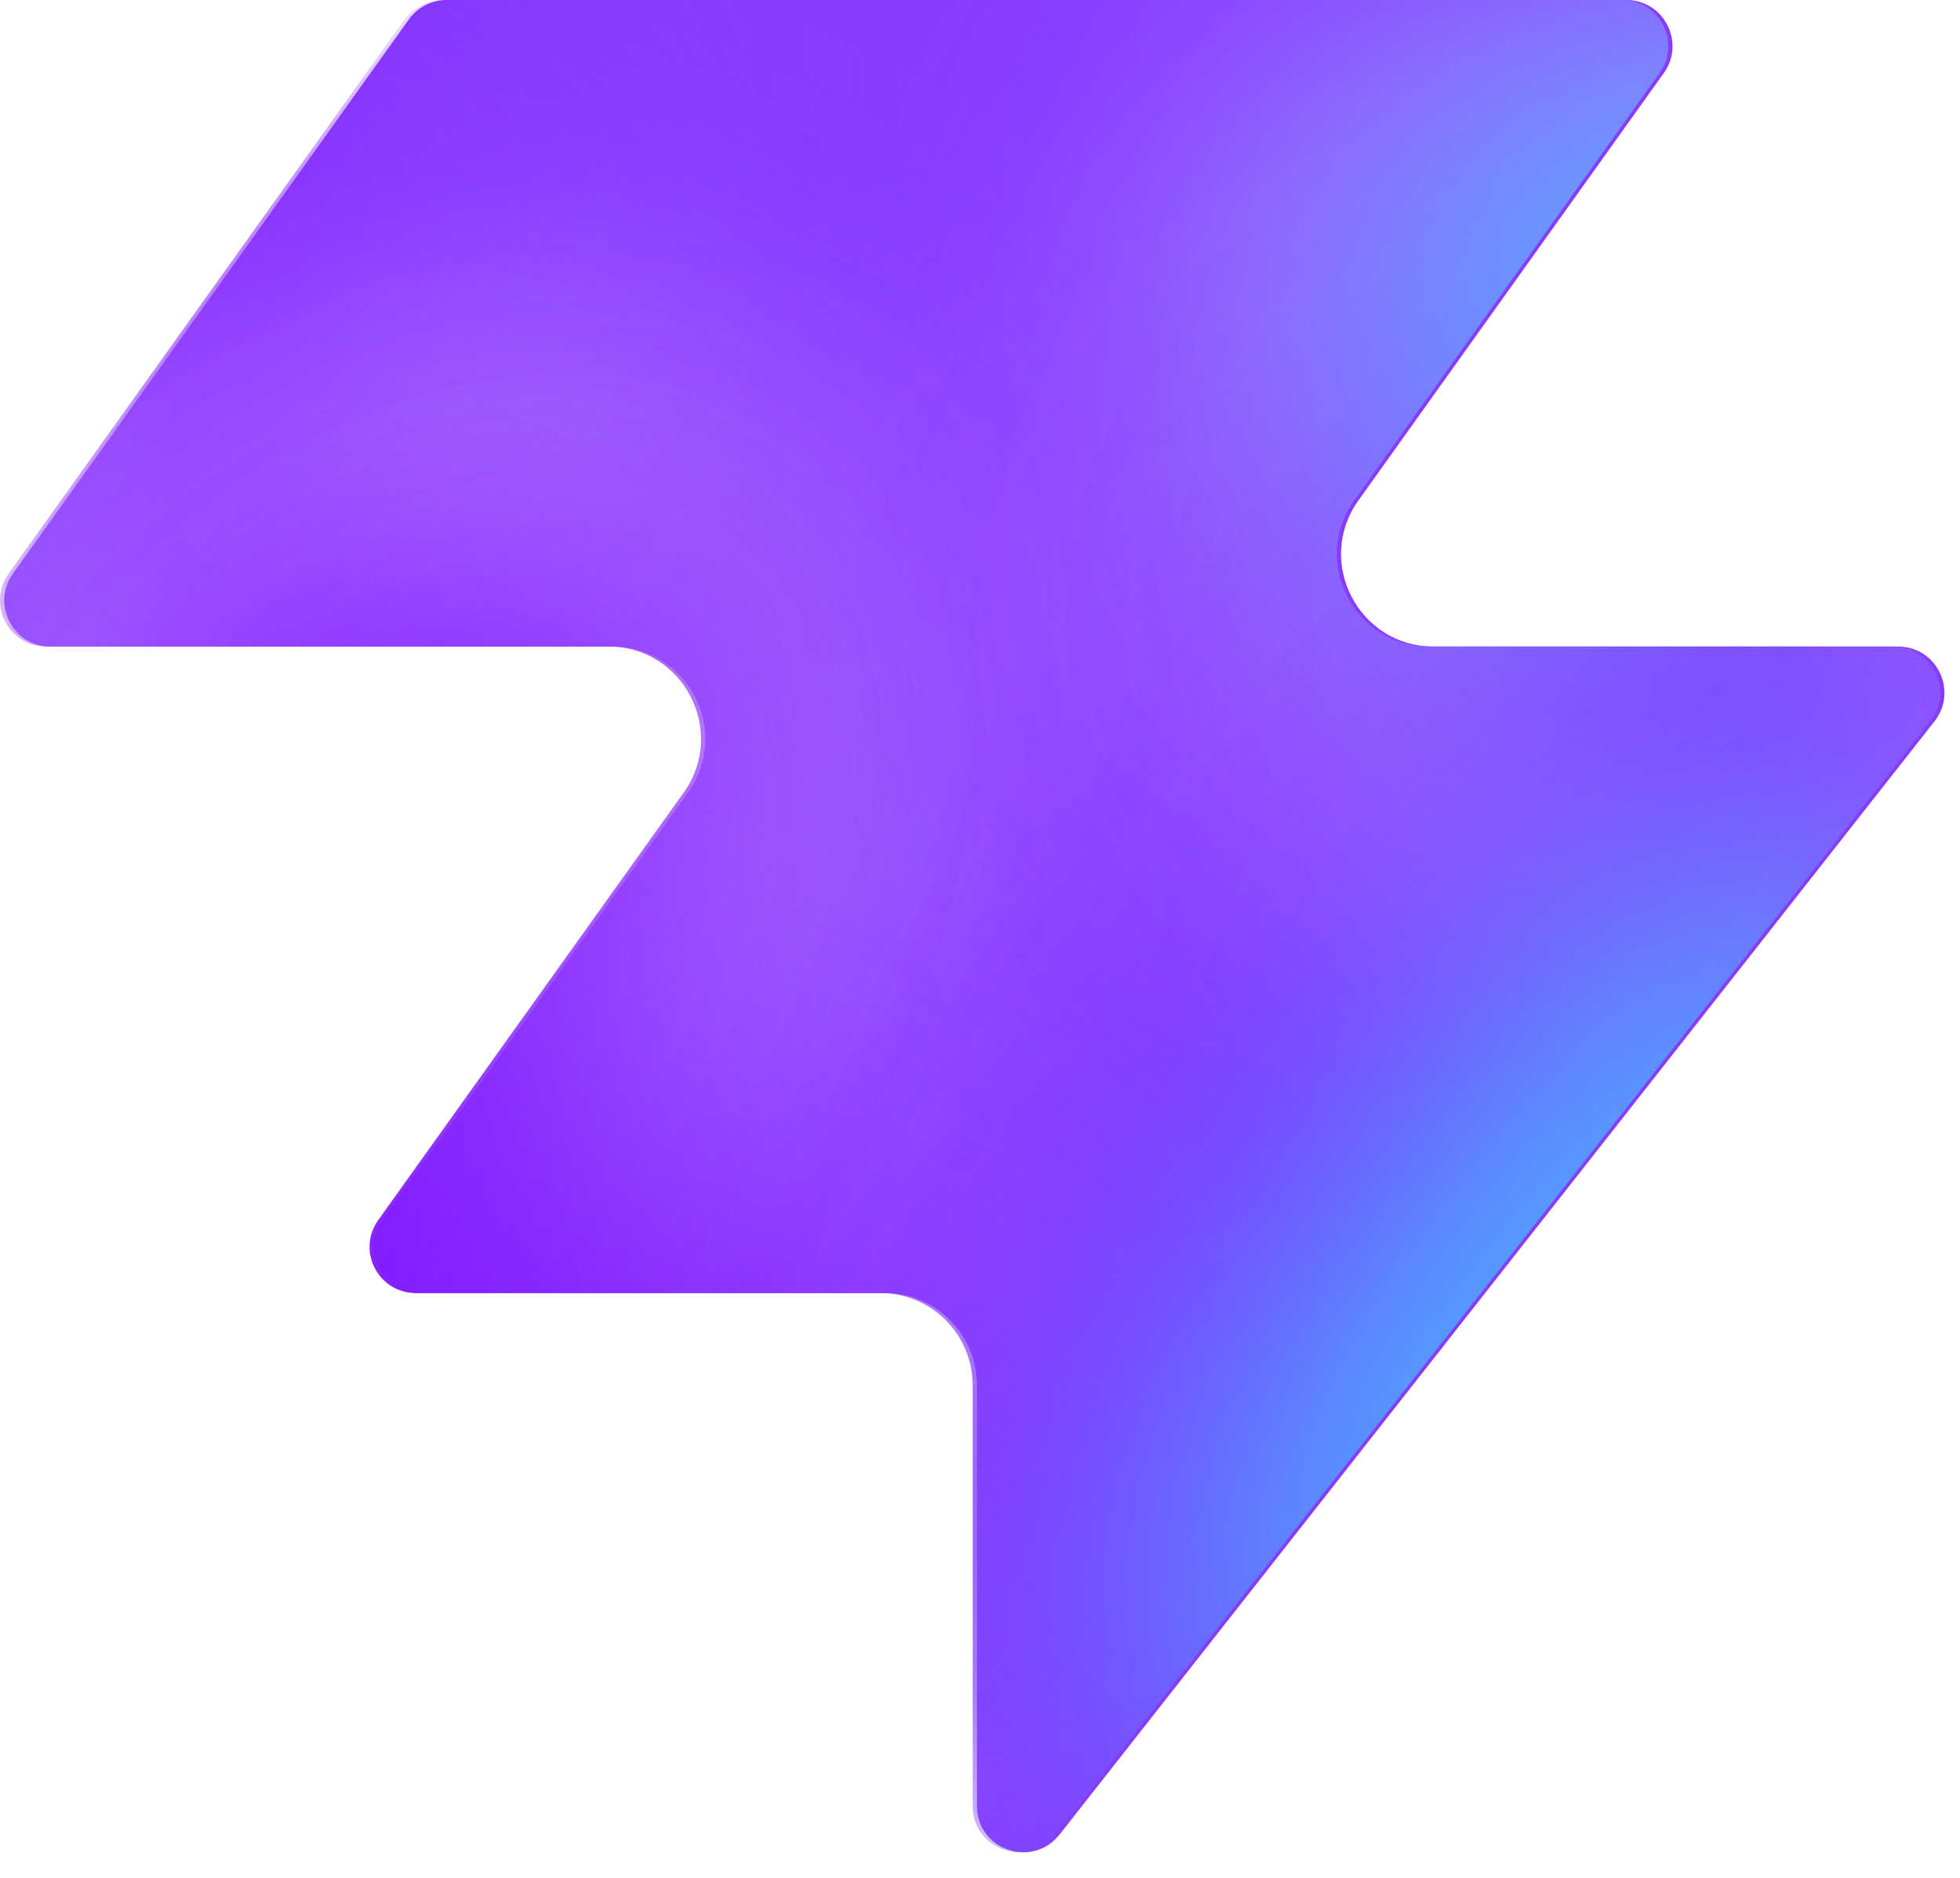
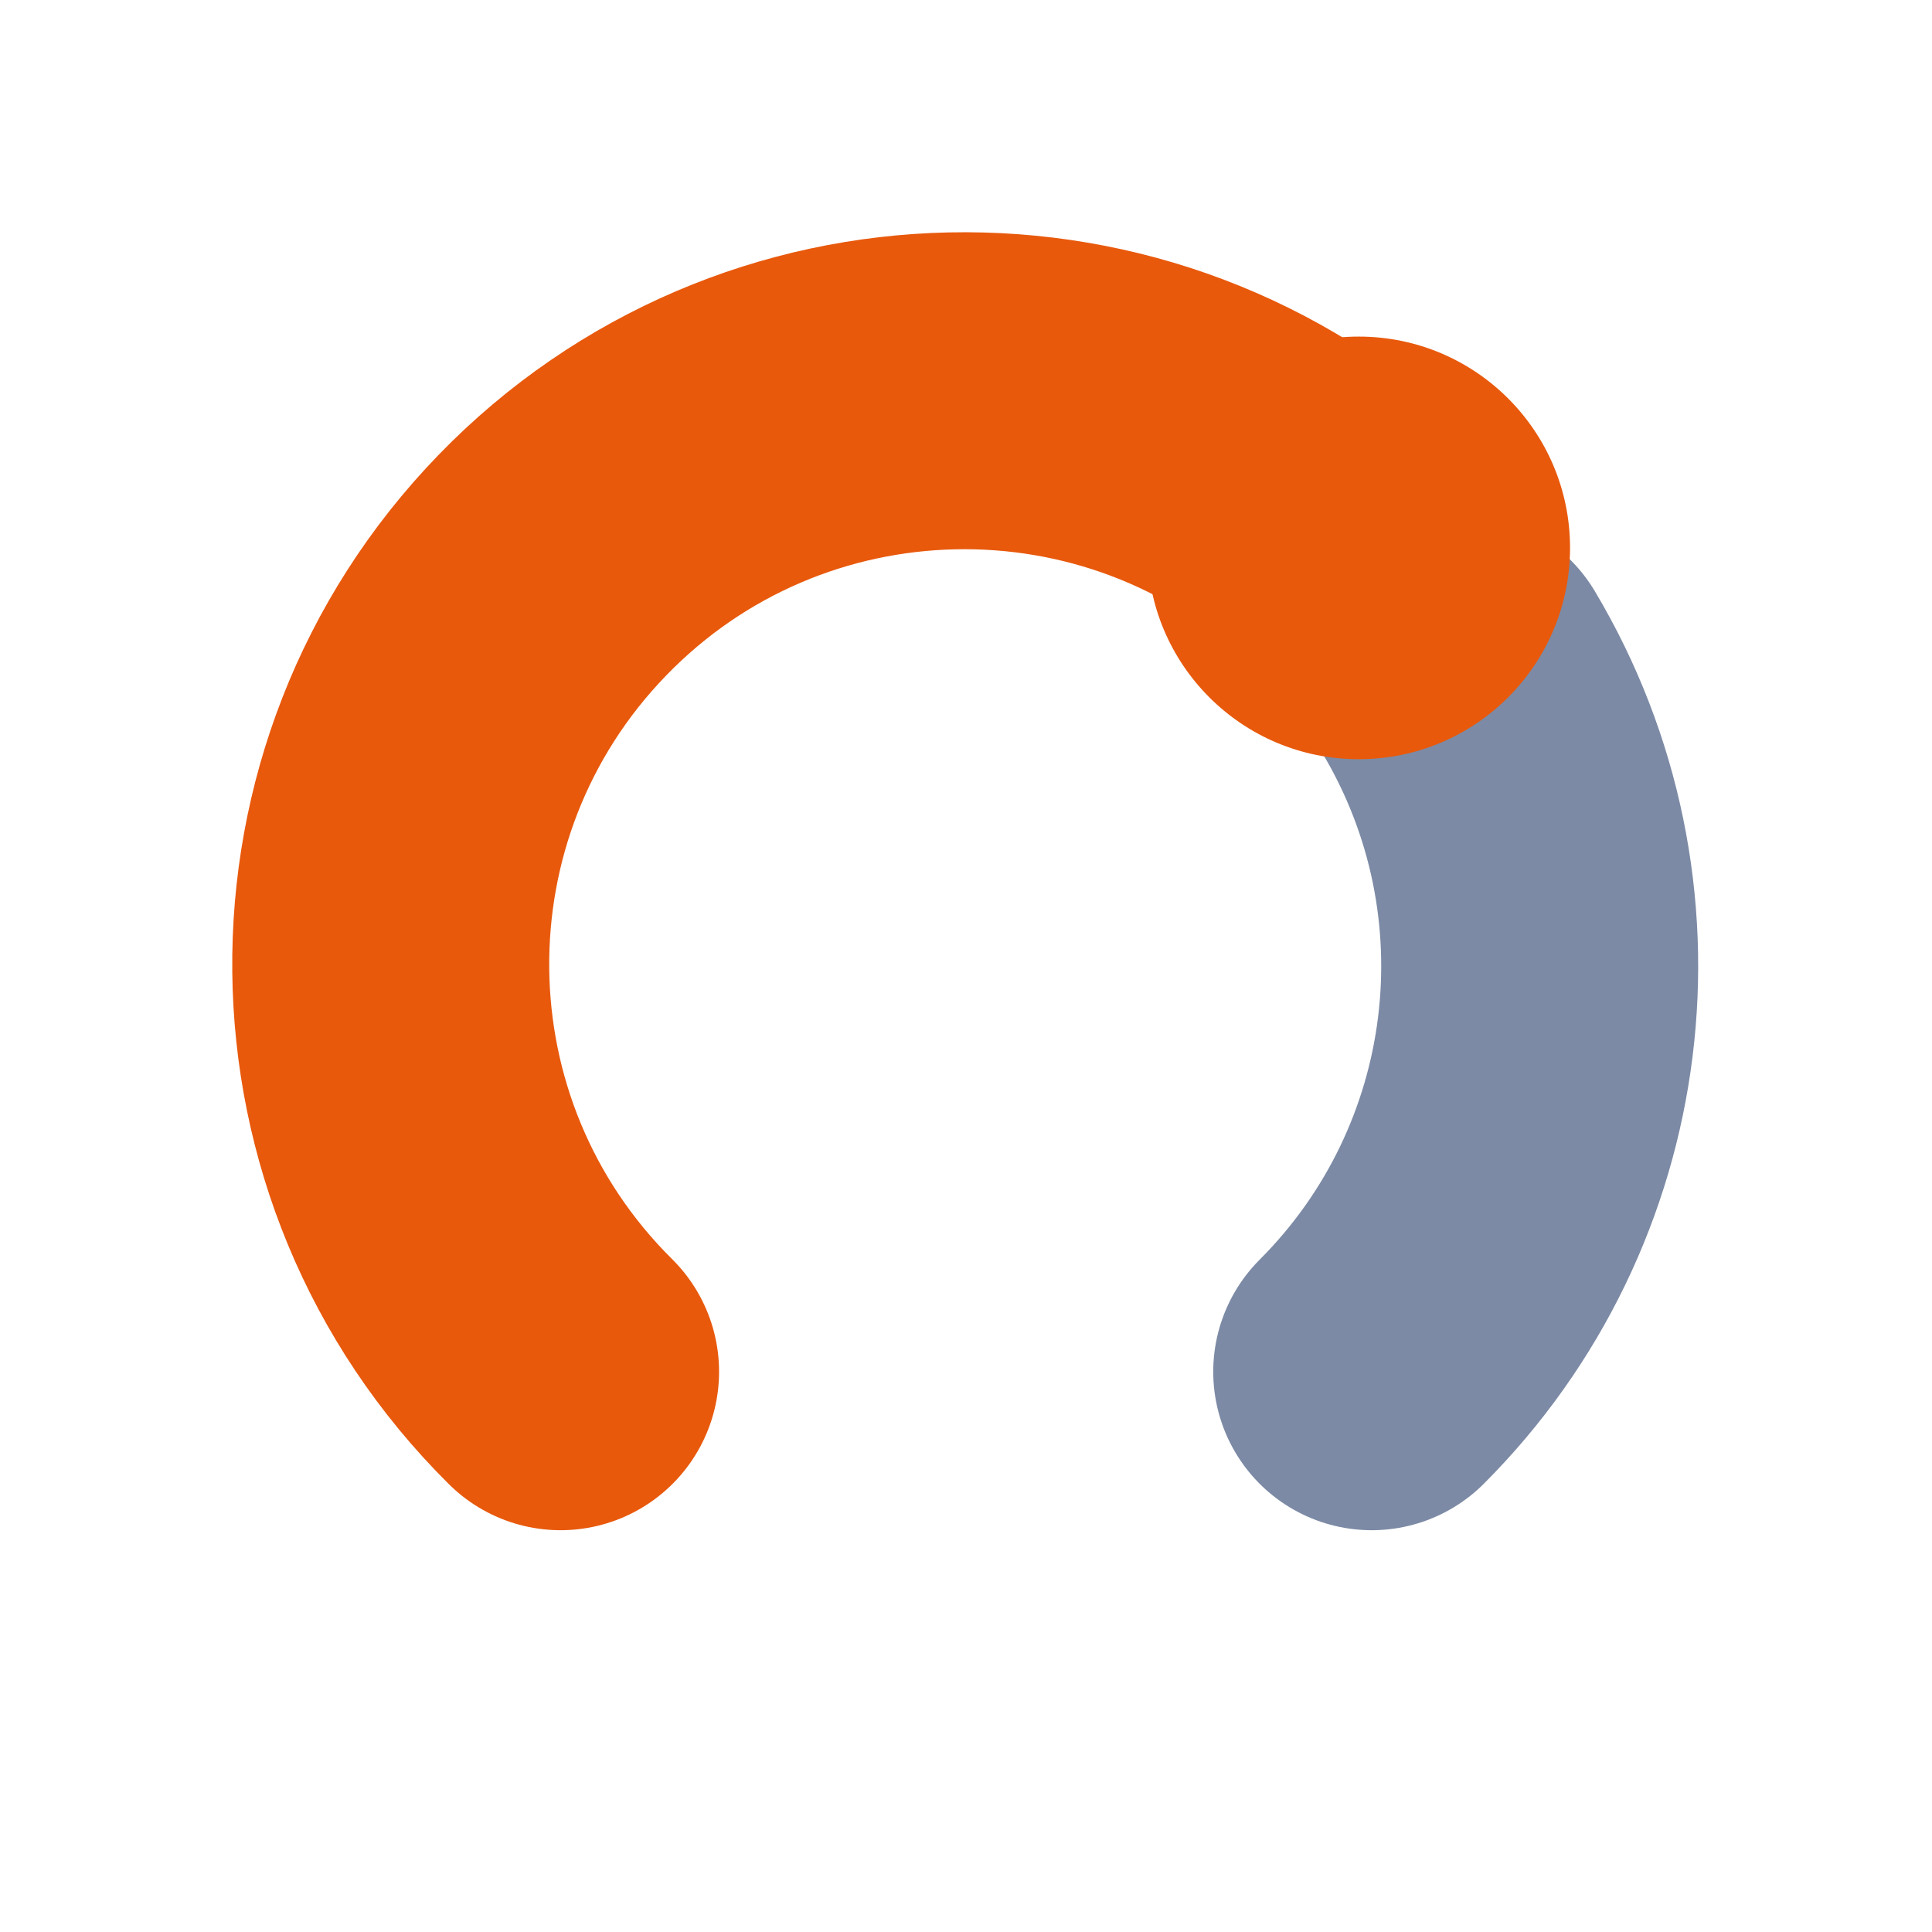
- <svg xmlns="http://www.w3.org/2000/svg" width="48" height="46" fill="none" viewBox="0 0 48 46">
-   <path fill="#863bff" d="M25.946 44.938c-.664.845-2.021.375-2.021-.698V33.937a2.26 2.26 0 0 0-2.262-2.262H10.287c-.92 0-1.456-1.04-.92-1.788l7.48-10.471c1.07-1.497 0-3.578-1.842-3.578H1.237c-.92 0-1.456-1.04-.92-1.788L10.013.474c.214-.297.556-.474.92-.474h28.894c.92 0 1.456 1.04.92 1.788l-7.48 10.471c-1.07 1.498 0 3.579 1.842 3.579h11.377c.943 0 1.473 1.088.89 1.83L25.947 44.94z" style="fill:#863bff;fill:color(display-p3 .525 .23 1);fill-opacity:1" />
-   <mask id="a" width="48" height="46" x="0" y="0" maskUnits="userSpaceOnUse" style="mask-type:alpha">
-     <path fill="#000" d="M25.842 44.938c-.664.844-2.021.375-2.021-.698V33.937a2.26 2.26 0 0 0-2.262-2.262H10.183c-.92 0-1.456-1.04-.92-1.788l7.48-10.471c1.07-1.498 0-3.579-1.842-3.579H1.133c-.92 0-1.456-1.04-.92-1.787L9.91.473c.214-.297.556-.474.92-.474h28.894c.92 0 1.456 1.04.92 1.788l-7.48 10.471c-1.07 1.498 0 3.578 1.842 3.578h11.377c.943 0 1.473 1.088.89 1.832L25.843 44.94z" style="fill:#000;fill-opacity:1" />
-   </mask>
-   <g mask="url(#a)">
-     <g filter="url(#b)">
-       <ellipse cx="5.508" cy="14.704" fill="#ede6ff" rx="5.508" ry="14.704" style="fill:#ede6ff;fill:color(display-p3 .927 .903 1);fill-opacity:1" transform="matrix(.00324 1 1 -.00324 -4.47 31.516)" />
-     </g>
-     <g filter="url(#c)">
-       <ellipse cx="10.399" cy="29.851" fill="#ede6ff" rx="10.399" ry="29.851" style="fill:#ede6ff;fill:color(display-p3 .927 .903 1);fill-opacity:1" transform="matrix(.00324 1 1 -.00324 -39.328 7.883)" />
-     </g>
-     <g filter="url(#d)">
-       <ellipse cx="5.508" cy="30.487" fill="#7e14ff" rx="5.508" ry="30.487" style="fill:#7e14ff;fill:color(display-p3 .492 .077 1);fill-opacity:1" transform="rotate(89.814 -25.913 -14.639)scale(1 -1)" />
-     </g>
-     <g filter="url(#e)">
-       <ellipse cx="5.508" cy="30.599" fill="#7e14ff" rx="5.508" ry="30.599" style="fill:#7e14ff;fill:color(display-p3 .492 .077 1);fill-opacity:1" transform="rotate(89.814 -32.644 -3.334)scale(1 -1)" />
-     </g>
-     <g filter="url(#f)">
-       <ellipse cx="5.508" cy="30.599" fill="#7e14ff" rx="5.508" ry="30.599" style="fill:#7e14ff;fill:color(display-p3 .492 .077 1);fill-opacity:1" transform="matrix(.00324 1 1 -.00324 -34.34 30.47)" />
-     </g>
-     <g filter="url(#g)">
-       <ellipse cx="14.072" cy="22.078" fill="#ede6ff" rx="14.072" ry="22.078" style="fill:#ede6ff;fill:color(display-p3 .927 .903 1);fill-opacity:1" transform="rotate(93.35 24.506 48.493)scale(-1 1)" />
-     </g>
-     <g filter="url(#h)">
-       <ellipse cx="3.47" cy="21.501" fill="#7e14ff" rx="3.47" ry="21.501" style="fill:#7e14ff;fill:color(display-p3 .492 .077 1);fill-opacity:1" transform="rotate(89.009 28.708 47.59)scale(-1 1)" />
-     </g>
-     <g filter="url(#i)">
-       <ellipse cx="3.47" cy="21.501" fill="#7e14ff" rx="3.47" ry="21.501" style="fill:#7e14ff;fill:color(display-p3 .492 .077 1);fill-opacity:1" transform="rotate(89.009 28.708 47.59)scale(-1 1)" />
-     </g>
-     <g filter="url(#j)">
-       <ellipse cx=".387" cy="8.972" fill="#7e14ff" rx="4.407" ry="29.108" style="fill:#7e14ff;fill:color(display-p3 .492 .077 1);fill-opacity:1" transform="rotate(39.51 .387 8.972)" />
-     </g>
-     <g filter="url(#k)">
-       <ellipse cx="47.523" cy="-6.092" fill="#7e14ff" rx="4.407" ry="29.108" style="fill:#7e14ff;fill:color(display-p3 .492 .077 1);fill-opacity:1" transform="rotate(37.892 47.523 -6.092)" />
-     </g>
-     <g filter="url(#l)">
-       <ellipse cx="41.412" cy="6.333" fill="#47bfff" rx="5.971" ry="9.665" style="fill:#47bfff;fill:color(display-p3 .28 .748 1);fill-opacity:1" transform="rotate(37.892 41.412 6.333)" />
-     </g>
-     <g filter="url(#m)">
-       <ellipse cx="-1.879" cy="38.332" fill="#7e14ff" rx="4.407" ry="29.108" style="fill:#7e14ff;fill:color(display-p3 .492 .077 1);fill-opacity:1" transform="rotate(37.892 -1.88 38.332)" />
-     </g>
-     <g filter="url(#n)">
-       <ellipse cx="-1.879" cy="38.332" fill="#7e14ff" rx="4.407" ry="29.108" style="fill:#7e14ff;fill:color(display-p3 .492 .077 1);fill-opacity:1" transform="rotate(37.892 -1.88 38.332)" />
-     </g>
-     <g filter="url(#o)">
-       <ellipse cx="35.651" cy="29.907" fill="#7e14ff" rx="4.407" ry="29.108" style="fill:#7e14ff;fill:color(display-p3 .492 .077 1);fill-opacity:1" transform="rotate(37.892 35.651 29.907)" />
-     </g>
-     <g filter="url(#p)">
-       <ellipse cx="38.418" cy="32.4" fill="#47bfff" rx="5.971" ry="15.297" style="fill:#47bfff;fill:color(display-p3 .28 .748 1);fill-opacity:1" transform="rotate(37.892 38.418 32.4)" />
-     </g>
-   </g>
-   <defs>
-     <filter id="b" width="60.045" height="41.654" x="-19.77" y="16.149" color-interpolation-filters="sRGB" filterUnits="userSpaceOnUse">
-       <feFlood flood-opacity="0" result="BackgroundImageFix" />
-       <feBlend in="SourceGraphic" in2="BackgroundImageFix" result="shape" />
-       <feGaussianBlur result="effect1_foregroundBlur_2002_17158" stdDeviation="7.659" />
-     </filter>
-     <filter id="c" width="90.34" height="51.437" x="-54.613" y="-7.533" color-interpolation-filters="sRGB" filterUnits="userSpaceOnUse">
-       <feFlood flood-opacity="0" result="BackgroundImageFix" />
-       <feBlend in="SourceGraphic" in2="BackgroundImageFix" result="shape" />
-       <feGaussianBlur result="effect1_foregroundBlur_2002_17158" stdDeviation="7.659" />
-     </filter>
-     <filter id="d" width="79.355" height="29.4" x="-49.64" y="2.03" color-interpolation-filters="sRGB" filterUnits="userSpaceOnUse">
-       <feFlood flood-opacity="0" result="BackgroundImageFix" />
-       <feBlend in="SourceGraphic" in2="BackgroundImageFix" result="shape" />
-       <feGaussianBlur result="effect1_foregroundBlur_2002_17158" stdDeviation="4.596" />
-     </filter>
-     <filter id="e" width="79.579" height="29.4" x="-45.045" y="20.029" color-interpolation-filters="sRGB" filterUnits="userSpaceOnUse">
-       <feFlood flood-opacity="0" result="BackgroundImageFix" />
-       <feBlend in="SourceGraphic" in2="BackgroundImageFix" result="shape" />
-       <feGaussianBlur result="effect1_foregroundBlur_2002_17158" stdDeviation="4.596" />
-     </filter>
-     <filter id="f" width="79.579" height="29.4" x="-43.513" y="21.178" color-interpolation-filters="sRGB" filterUnits="userSpaceOnUse">
-       <feFlood flood-opacity="0" result="BackgroundImageFix" />
-       <feBlend in="SourceGraphic" in2="BackgroundImageFix" result="shape" />
-       <feGaussianBlur result="effect1_foregroundBlur_2002_17158" stdDeviation="4.596" />
-     </filter>
-     <filter id="g" width="74.749" height="58.852" x="15.756" y="-17.901" color-interpolation-filters="sRGB" filterUnits="userSpaceOnUse">
-       <feFlood flood-opacity="0" result="BackgroundImageFix" />
-       <feBlend in="SourceGraphic" in2="BackgroundImageFix" result="shape" />
-       <feGaussianBlur result="effect1_foregroundBlur_2002_17158" stdDeviation="7.659" />
-     </filter>
-     <filter id="h" width="61.377" height="25.362" x="23.548" y="2.284" color-interpolation-filters="sRGB" filterUnits="userSpaceOnUse">
-       <feFlood flood-opacity="0" result="BackgroundImageFix" />
-       <feBlend in="SourceGraphic" in2="BackgroundImageFix" result="shape" />
-       <feGaussianBlur result="effect1_foregroundBlur_2002_17158" stdDeviation="4.596" />
-     </filter>
-     <filter id="i" width="61.377" height="25.362" x="23.548" y="2.284" color-interpolation-filters="sRGB" filterUnits="userSpaceOnUse">
-       <feFlood flood-opacity="0" result="BackgroundImageFix" />
-       <feBlend in="SourceGraphic" in2="BackgroundImageFix" result="shape" />
-       <feGaussianBlur result="effect1_foregroundBlur_2002_17158" stdDeviation="4.596" />
-     </filter>
-     <filter id="j" width="56.045" height="63.649" x="-27.636" y="-22.853" color-interpolation-filters="sRGB" filterUnits="userSpaceOnUse">
-       <feFlood flood-opacity="0" result="BackgroundImageFix" />
-       <feBlend in="SourceGraphic" in2="BackgroundImageFix" result="shape" />
-       <feGaussianBlur result="effect1_foregroundBlur_2002_17158" stdDeviation="4.596" />
-     </filter>
-     <filter id="k" width="54.814" height="64.646" x="20.116" y="-38.415" color-interpolation-filters="sRGB" filterUnits="userSpaceOnUse">
-       <feFlood flood-opacity="0" result="BackgroundImageFix" />
-       <feBlend in="SourceGraphic" in2="BackgroundImageFix" result="shape" />
-       <feGaussianBlur result="effect1_foregroundBlur_2002_17158" stdDeviation="4.596" />
-     </filter>
-     <filter id="l" width="33.541" height="35.313" x="24.641" y="-11.323" color-interpolation-filters="sRGB" filterUnits="userSpaceOnUse">
-       <feFlood flood-opacity="0" result="BackgroundImageFix" />
-       <feBlend in="SourceGraphic" in2="BackgroundImageFix" result="shape" />
-       <feGaussianBlur result="effect1_foregroundBlur_2002_17158" stdDeviation="4.596" />
-     </filter>
-     <filter id="m" width="54.814" height="64.646" x="-29.286" y="6.009" color-interpolation-filters="sRGB" filterUnits="userSpaceOnUse">
-       <feFlood flood-opacity="0" result="BackgroundImageFix" />
-       <feBlend in="SourceGraphic" in2="BackgroundImageFix" result="shape" />
-       <feGaussianBlur result="effect1_foregroundBlur_2002_17158" stdDeviation="4.596" />
-     </filter>
-     <filter id="n" width="54.814" height="64.646" x="-29.286" y="6.009" color-interpolation-filters="sRGB" filterUnits="userSpaceOnUse">
-       <feFlood flood-opacity="0" result="BackgroundImageFix" />
-       <feBlend in="SourceGraphic" in2="BackgroundImageFix" result="shape" />
-       <feGaussianBlur result="effect1_foregroundBlur_2002_17158" stdDeviation="4.596" />
-     </filter>
-     <filter id="o" width="54.814" height="64.646" x="8.244" y="-2.416" color-interpolation-filters="sRGB" filterUnits="userSpaceOnUse">
-       <feFlood flood-opacity="0" result="BackgroundImageFix" />
-       <feBlend in="SourceGraphic" in2="BackgroundImageFix" result="shape" />
-       <feGaussianBlur result="effect1_foregroundBlur_2002_17158" stdDeviation="4.596" />
-     </filter>
-     <filter id="p" width="39.409" height="43.623" x="18.713" y="10.588" color-interpolation-filters="sRGB" filterUnits="userSpaceOnUse">
-       <feFlood flood-opacity="0" result="BackgroundImageFix" />
-       <feBlend in="SourceGraphic" in2="BackgroundImageFix" result="shape" />
-       <feGaussianBlur result="effect1_foregroundBlur_2002_17158" stdDeviation="4.596" />
-     </filter>
-   </defs>
+ <svg xmlns="http://www.w3.org/2000/svg" viewBox="0 0 64 64" width="64" height="64" role="img" aria-label="Pronostics NBA">
+   <path d="M48.32 22.27 A19 19 0 0 1 45.44 45.44" fill="none" stroke="#7C8AA5" stroke-width="10.5" stroke-linecap="round" />
+   <path d="M18.57 45.44 A19 19 0 0 1 45.01 18.15" fill="none" stroke="#E8590C" stroke-width="10.5" stroke-linecap="round" />
+   <circle cx="45.01" cy="18.15" r="7" fill="#E8590C" />
</svg>
